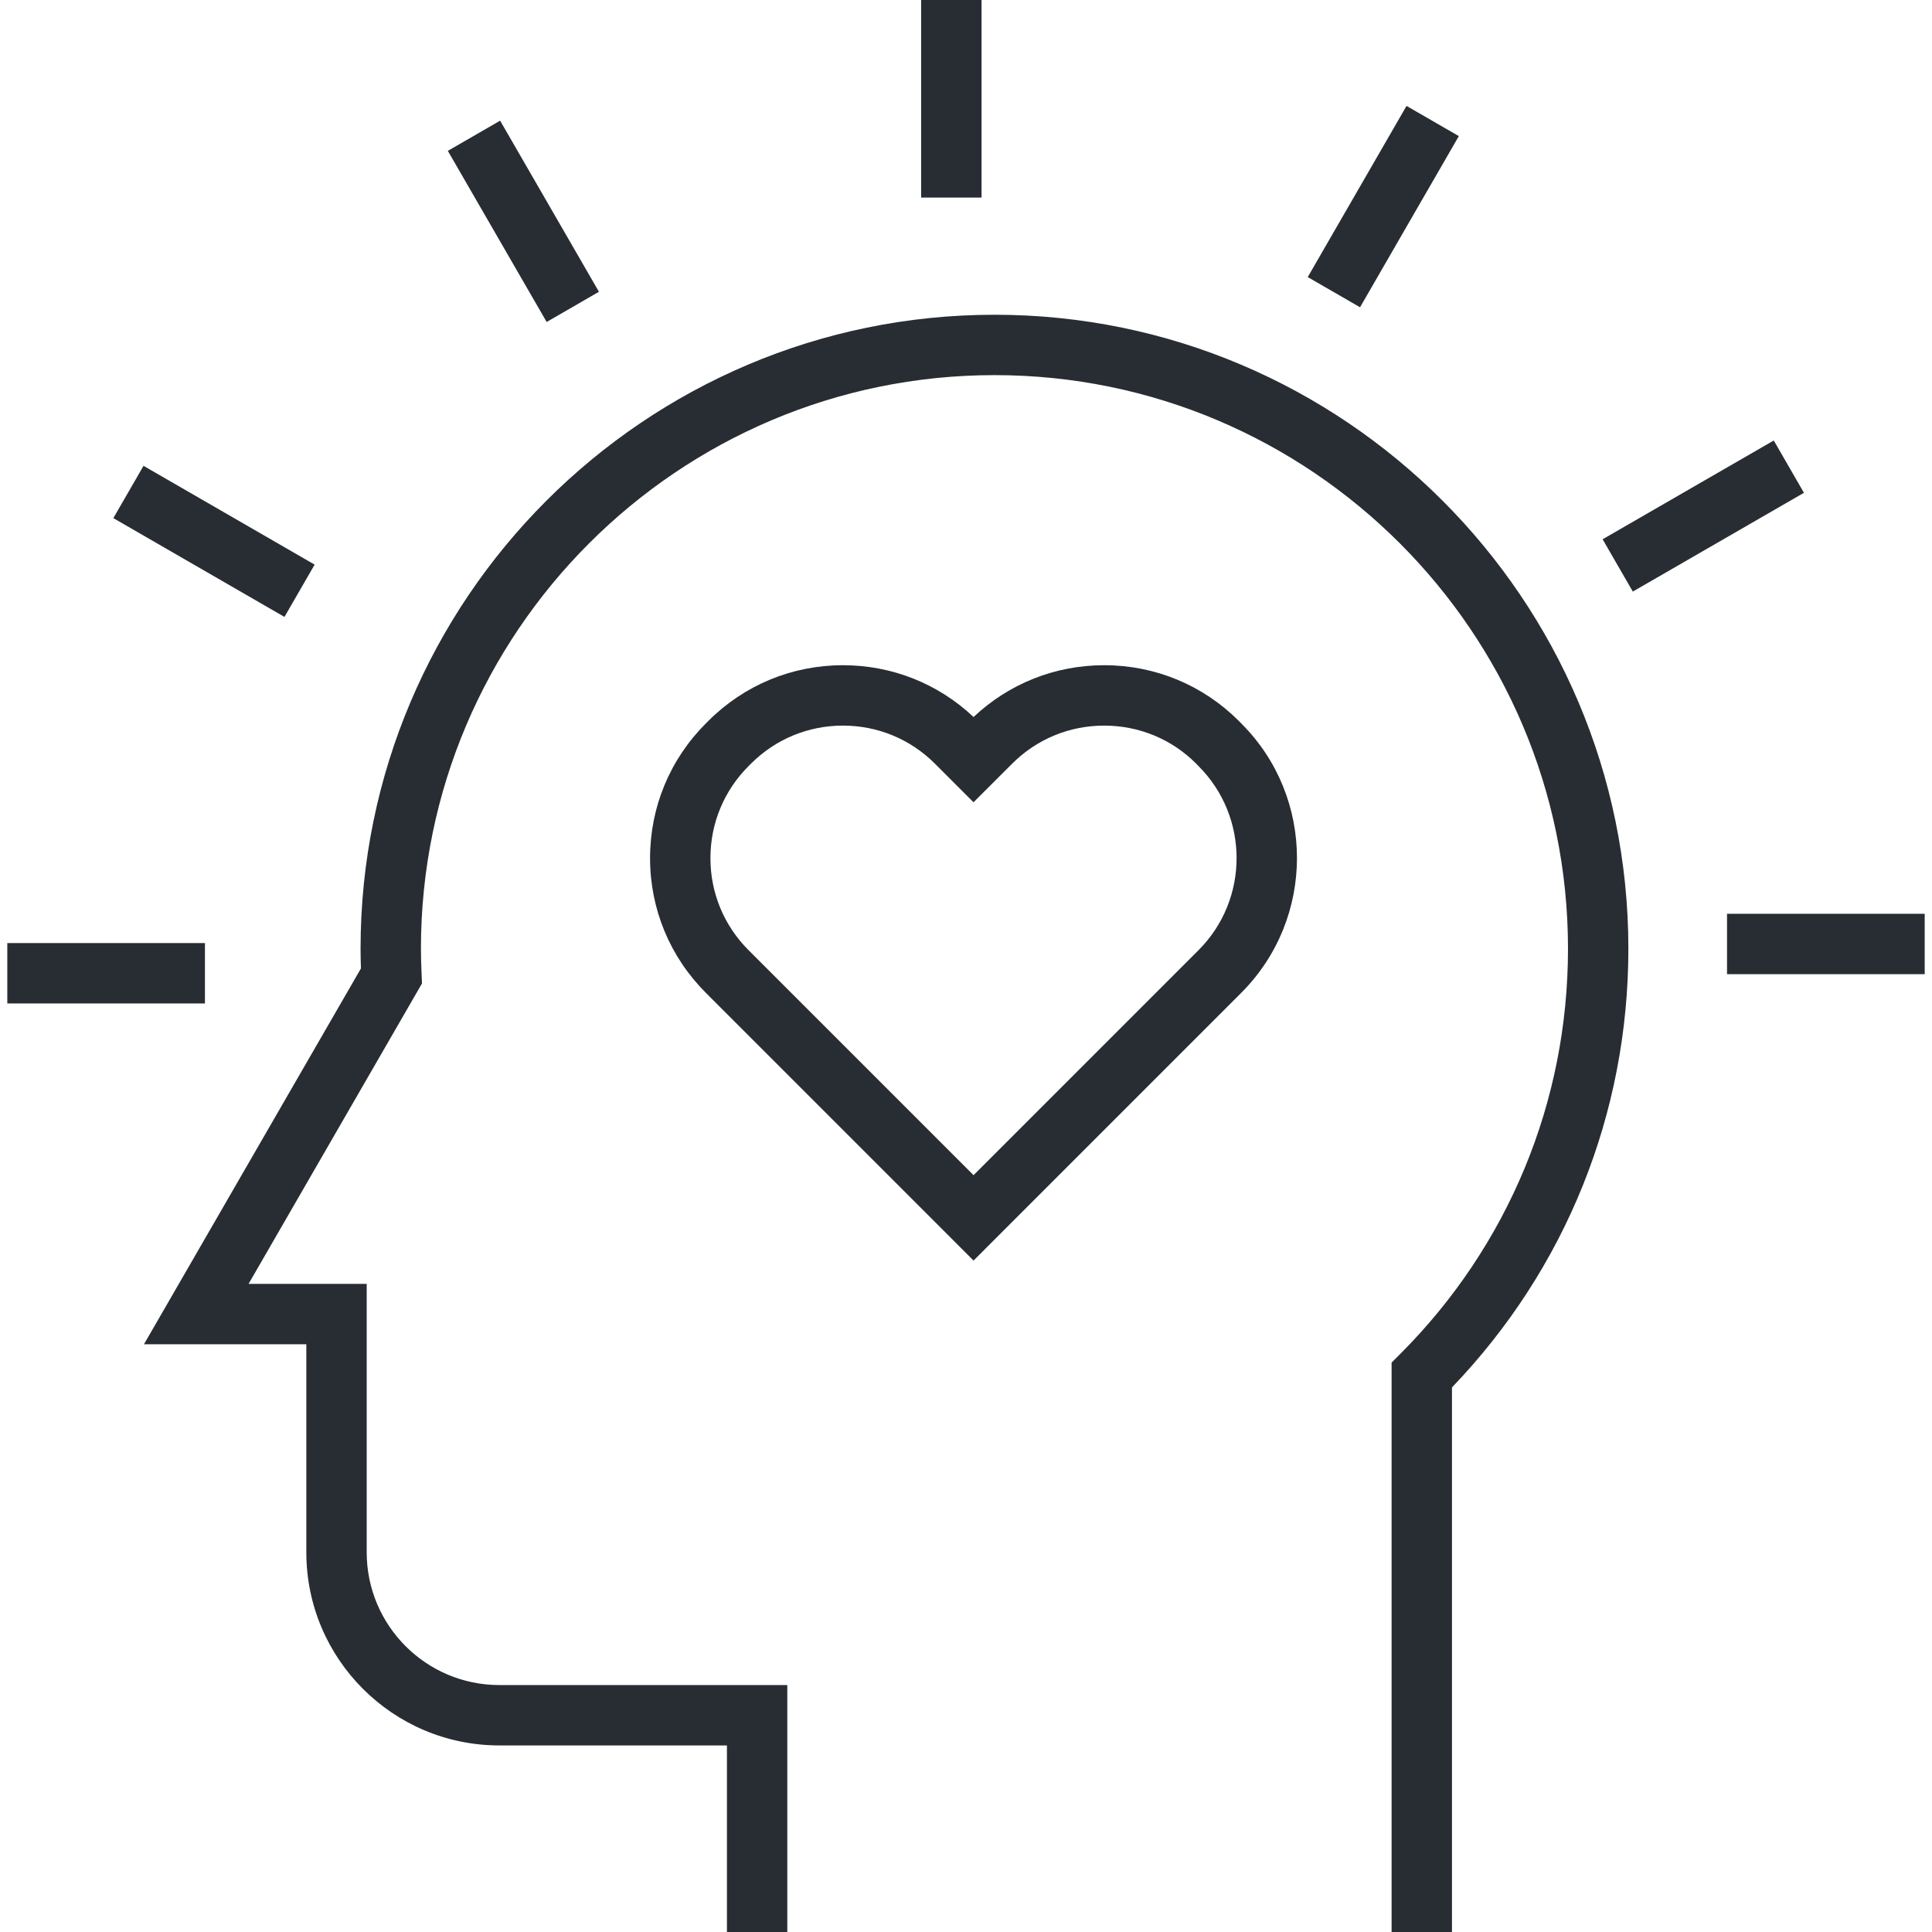
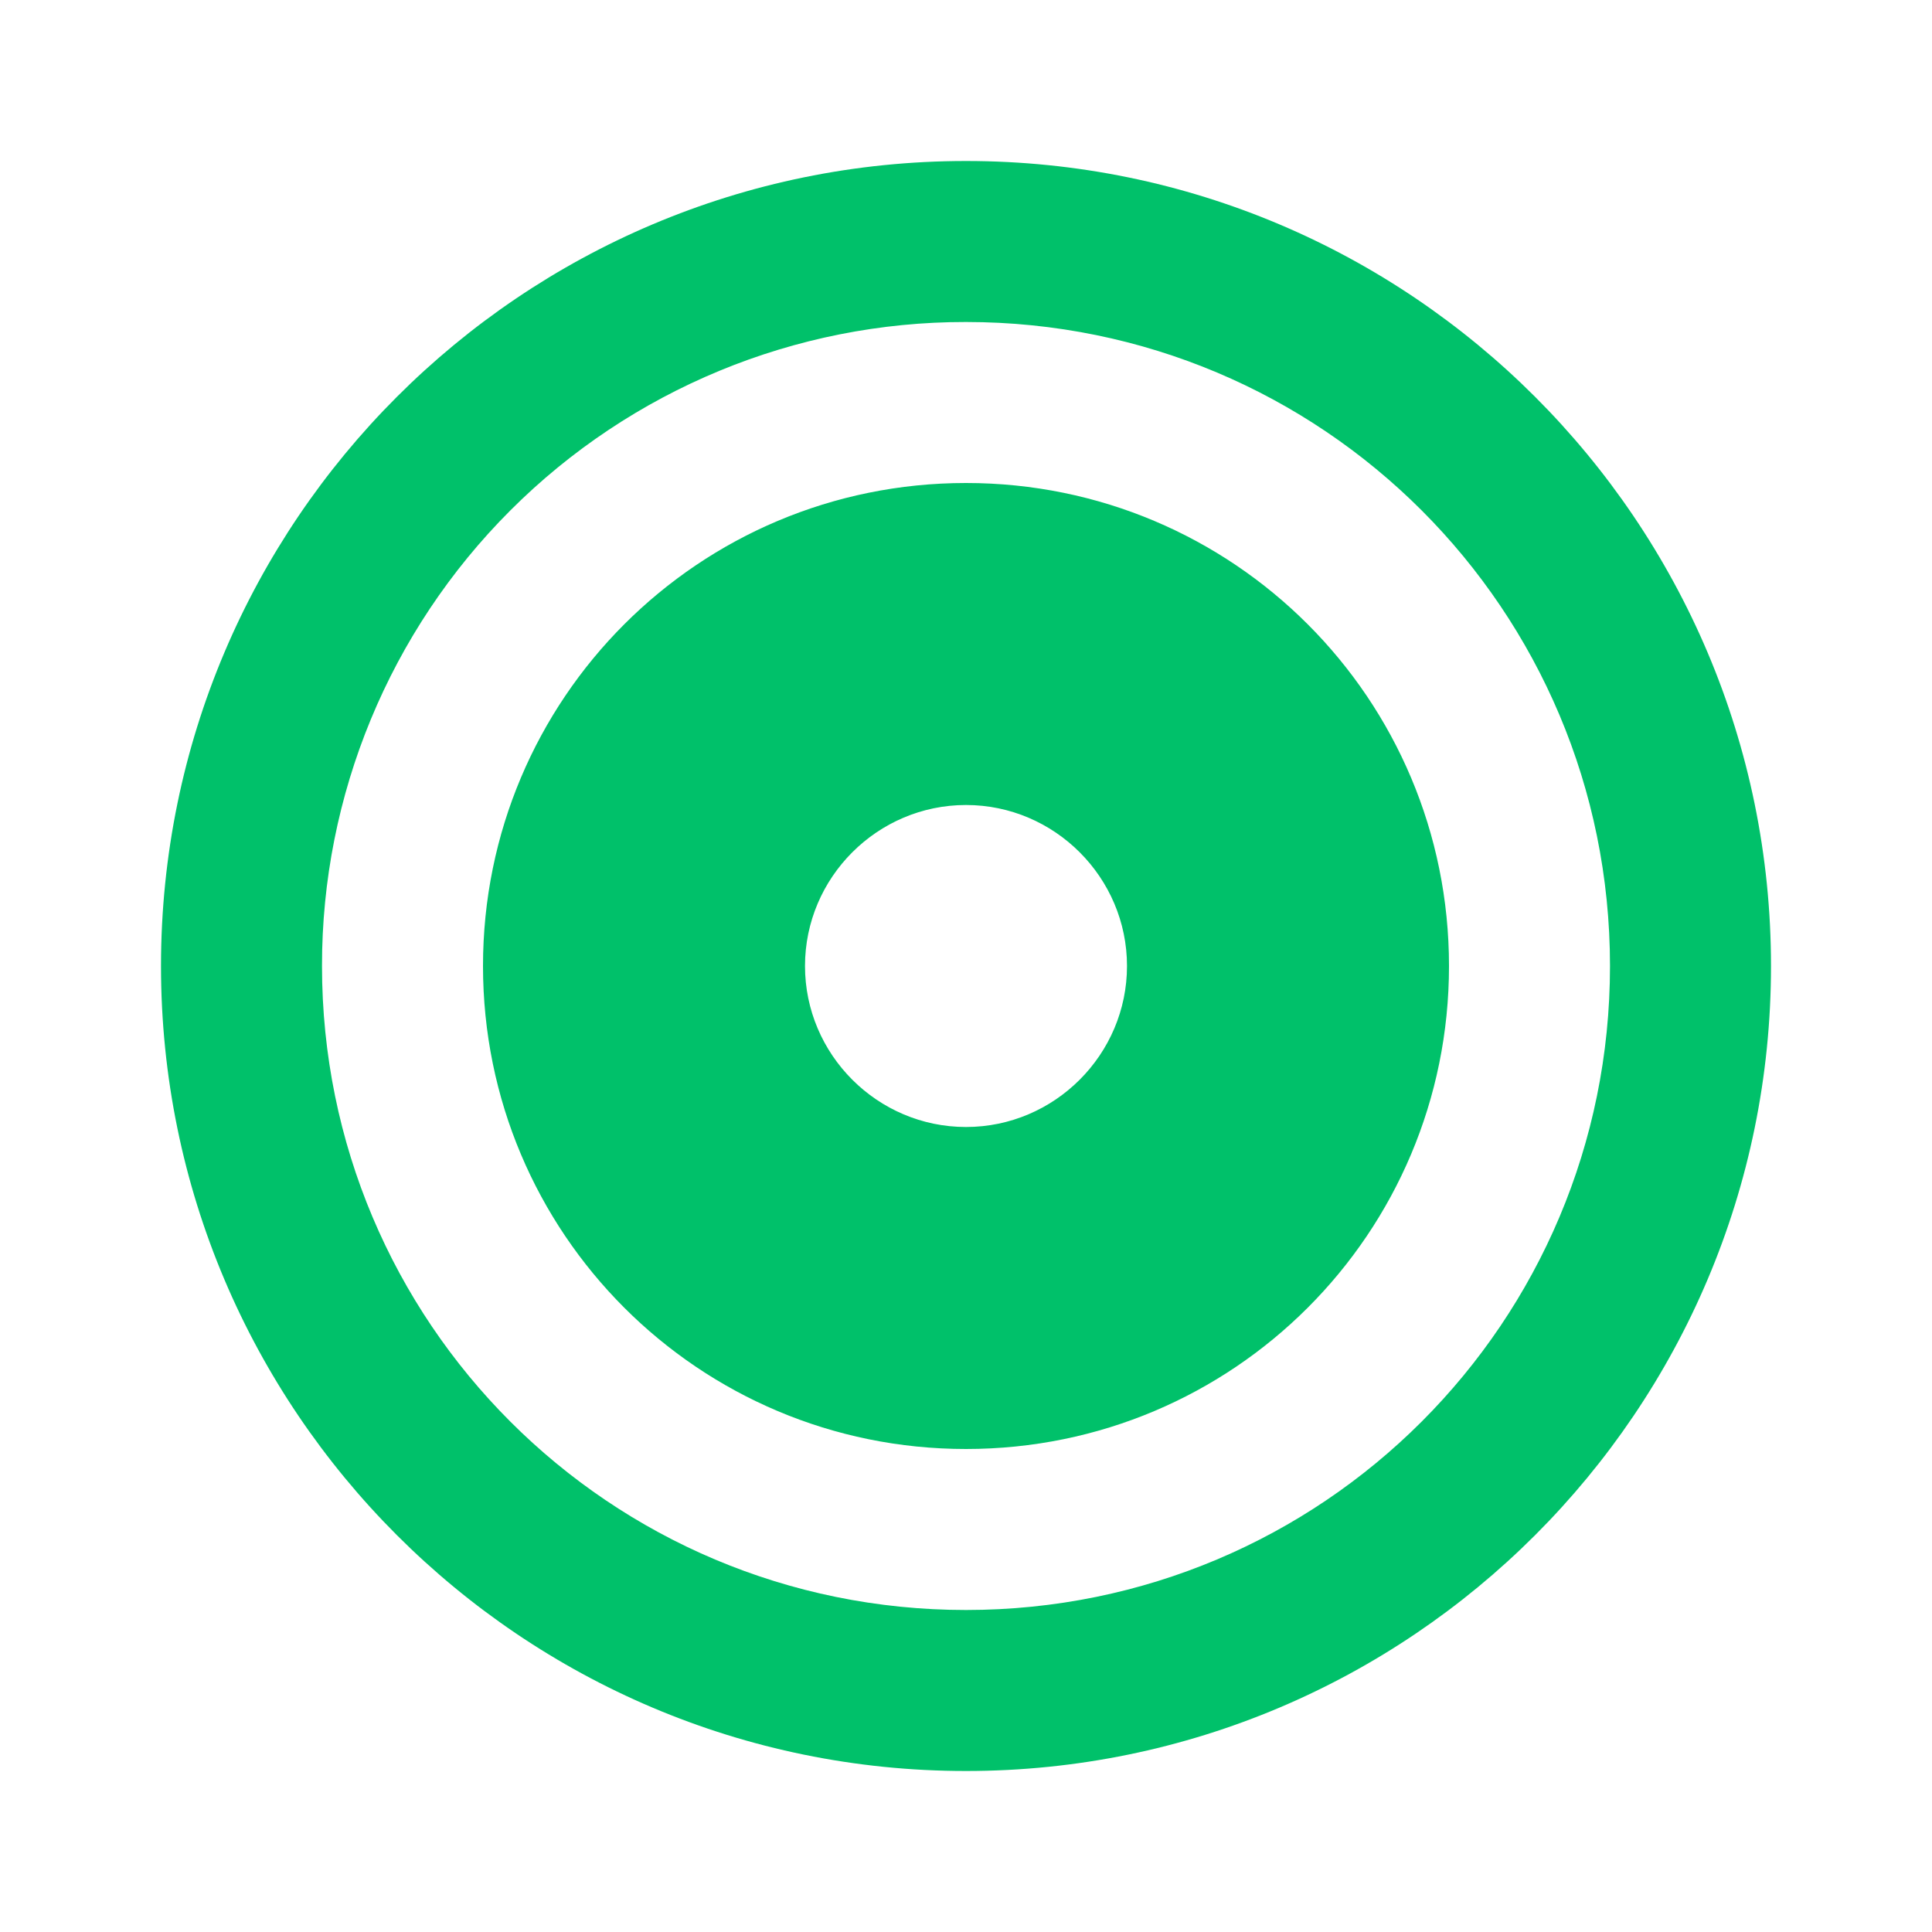
- <svg xmlns="http://www.w3.org/2000/svg" version="1.1" id="Layer_1" x="0px" y="0px" width="128px" height="128px" viewBox="0 0 128 128" enable-background="new 0 0 128 128" xml:space="preserve">
-   <g>
-     <g>
-       <g>
-         <g>
-           <path fill="#282D33" d="M64.5,83.516L46.766,65.779c-2.384-2.384-3.698-5.554-3.698-8.926s1.313-6.542,3.698-8.926l0.158-0.158      c2.382-2.384,5.552-3.697,8.924-3.697c3.245,0,6.303,1.216,8.653,3.432c2.349-2.216,5.408-3.432,8.654-3.432      c3.372,0,6.542,1.313,8.926,3.697l0.173,0.178c4.902,4.901,4.902,12.91-0.02,17.832L64.5,83.516z M55.848,48.073      c-2.304,0-4.468,0.896-6.096,2.525l-0.158,0.158c-1.629,1.628-2.526,3.794-2.526,6.098s0.897,4.469,2.526,6.098L64.5,77.859      l14.905-14.907c3.363-3.363,3.363-8.834,0.001-12.196l-0.173-0.178c-1.608-1.608-3.774-2.505-6.078-2.505      c-2.305,0-4.471,0.896-6.099,2.525l-2.558,2.555l-2.554-2.555C60.316,48.97,58.151,48.073,55.848,48.073z" />
-         </g>
-       </g>
-       <g>
-         <g>
-           <path fill="none" stroke="#282D33" stroke-width="4" d="M44.999,52.916" />
-         </g>
-       </g>
-       <g>
-         <g>
-           <rect x="61.029" fill="#282D33" width="4" height="13.089" />
-         </g>
-         <g>
-           <rect x="28.129" y="12.663" transform="matrix(0.5001 0.866 -0.866 0.5001 30.0332 -22.6979)" fill="#282D33" width="13.091" height="4" />
-         </g>
-         <g>
-           <rect x="7.634" y="33.869" transform="matrix(0.866 0.5 -0.5 0.866 19.8322 -2.2848)" fill="#282D33" width="13.091" height="4" />
-         </g>
-         <g>
-           <rect x="0.484" y="62.481" fill="#282D33" width="13.094" height="4" />
-         </g>
-         <g>
-           <rect x="114.42" y="60.541" fill="#282D33" width="13.096" height="4" />
-         </g>
-         <g>
-           <rect x="110.85" y="27.641" transform="matrix(0.4999 0.8661 -0.8661 0.4999 86.0419 -80.6409)" fill="#282D33" width="4.001" height="13.091" />
-         </g>
-         <g>
-           <rect x="89.643" y="7.142" transform="matrix(0.8661 0.4999 -0.4999 0.8661 19.1167 -43.9809)" fill="#282D33" width="4.001" height="13.093" />
-         </g>
-       </g>
-     </g>
-     <g>
-       <g>
-         <path fill="#282D33" d="M96.197,128h-4V90.276l0.584-0.586c7.16-7.174,11.103-16.705,11.103-26.837c0-20.953-17.045-38-37.995-38     c-20.954,0-38.001,17.047-38.001,38c0,0.576,0.021,1.148,0.045,1.721l0.025,0.581L16.468,85.061h7.827v17.789     c0,4.847,3.94,8.789,8.783,8.789h19.083V128h-4v-12.361H33.078c-7.049,0-12.783-5.737-12.783-12.789V89.061H9.538l14.375-24.899     c-0.015-0.435-0.025-0.871-0.025-1.309c0-23.159,18.842-42,42.001-42c23.156,0,41.995,18.841,41.995,42     c0,10.92-4.144,21.209-11.687,29.066V128z" />
-       </g>
-     </g>
-   </g>
+ <svg xmlns="http://www.w3.org/2000/svg" width="96" height="96" viewBox="0 0 24 24">
+   <path fill="#00C16A" d="M12 2c5.52 0 10 4.48 10 10s-4.48 10-10 10S2 17.52 2 12S6.48 2 12 2m0 18c4.427 0 8-3.573 8-8s-3.573-8-8-8a7.99 7.99 0 0 0-8 8c0 4.427 3.573 8 8 8m0-2c-3.32 0-6-2.68-6-6s2.68-6 6-6s6 2.68 6 6s-2.68 6-6 6m0-8c-1.1 0-2 .9-2 2s.9 2 2 2s2-.9 2-2s-.9-2-2-2" />
</svg>
